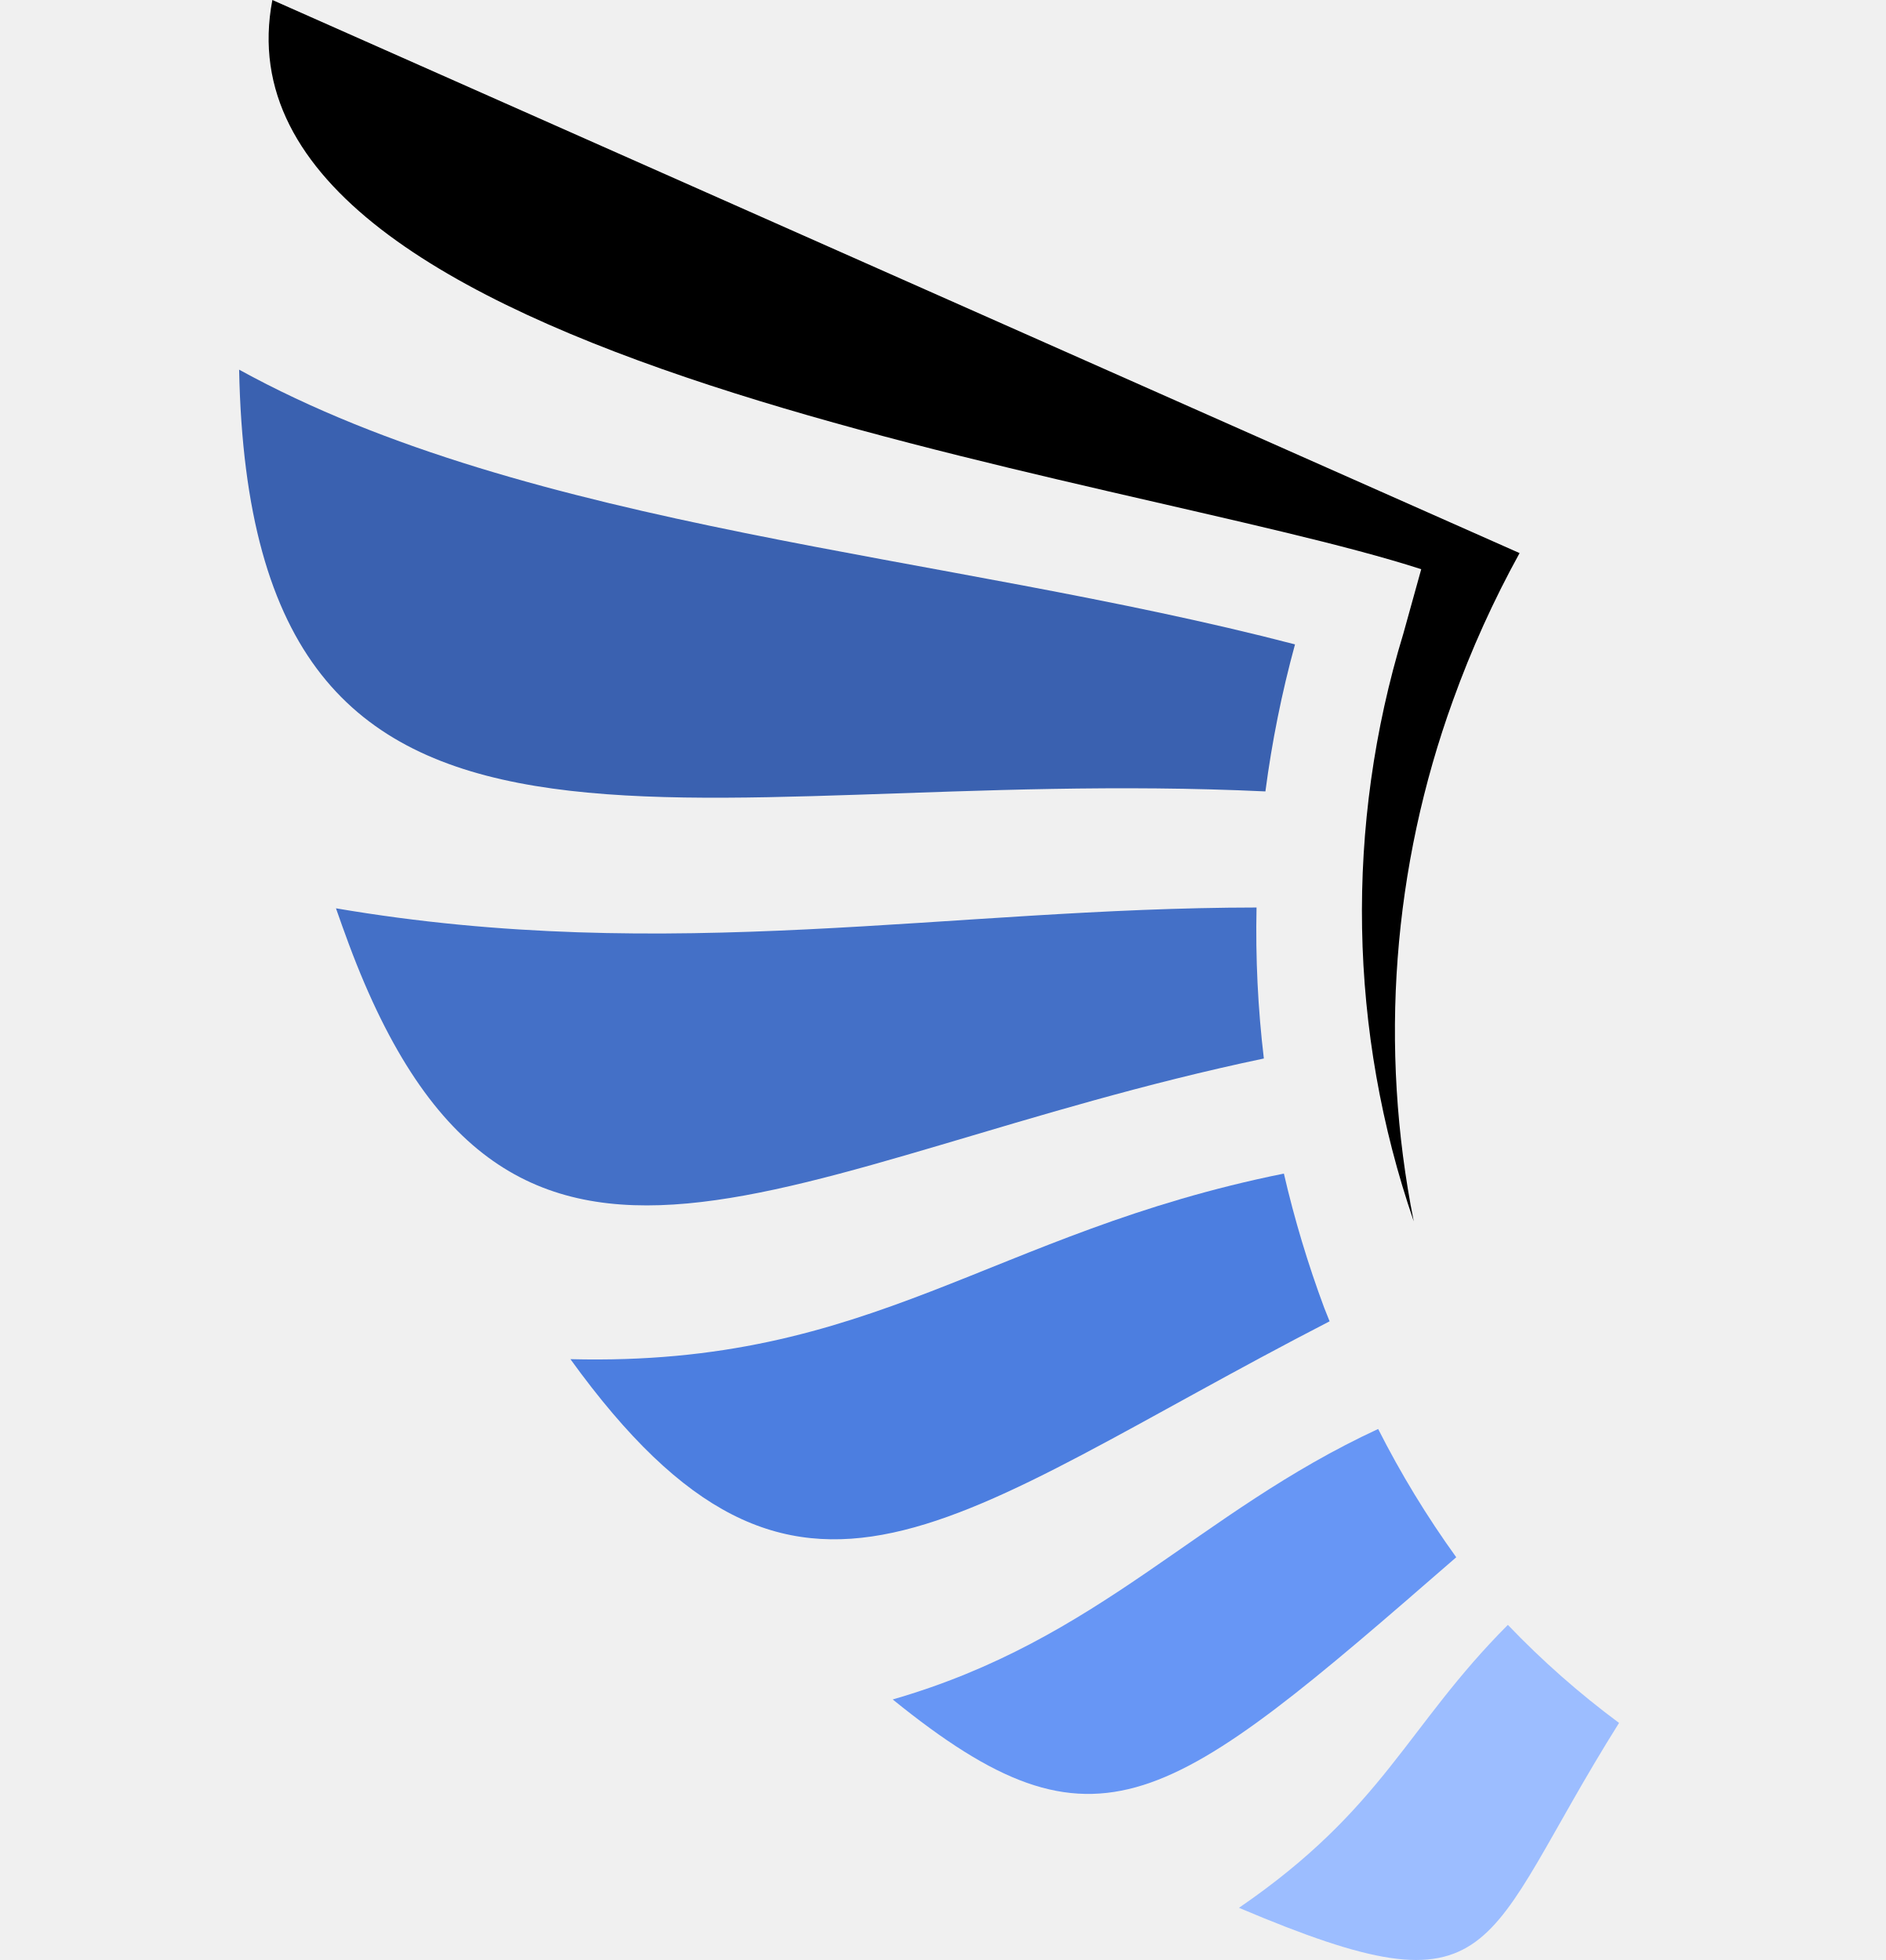
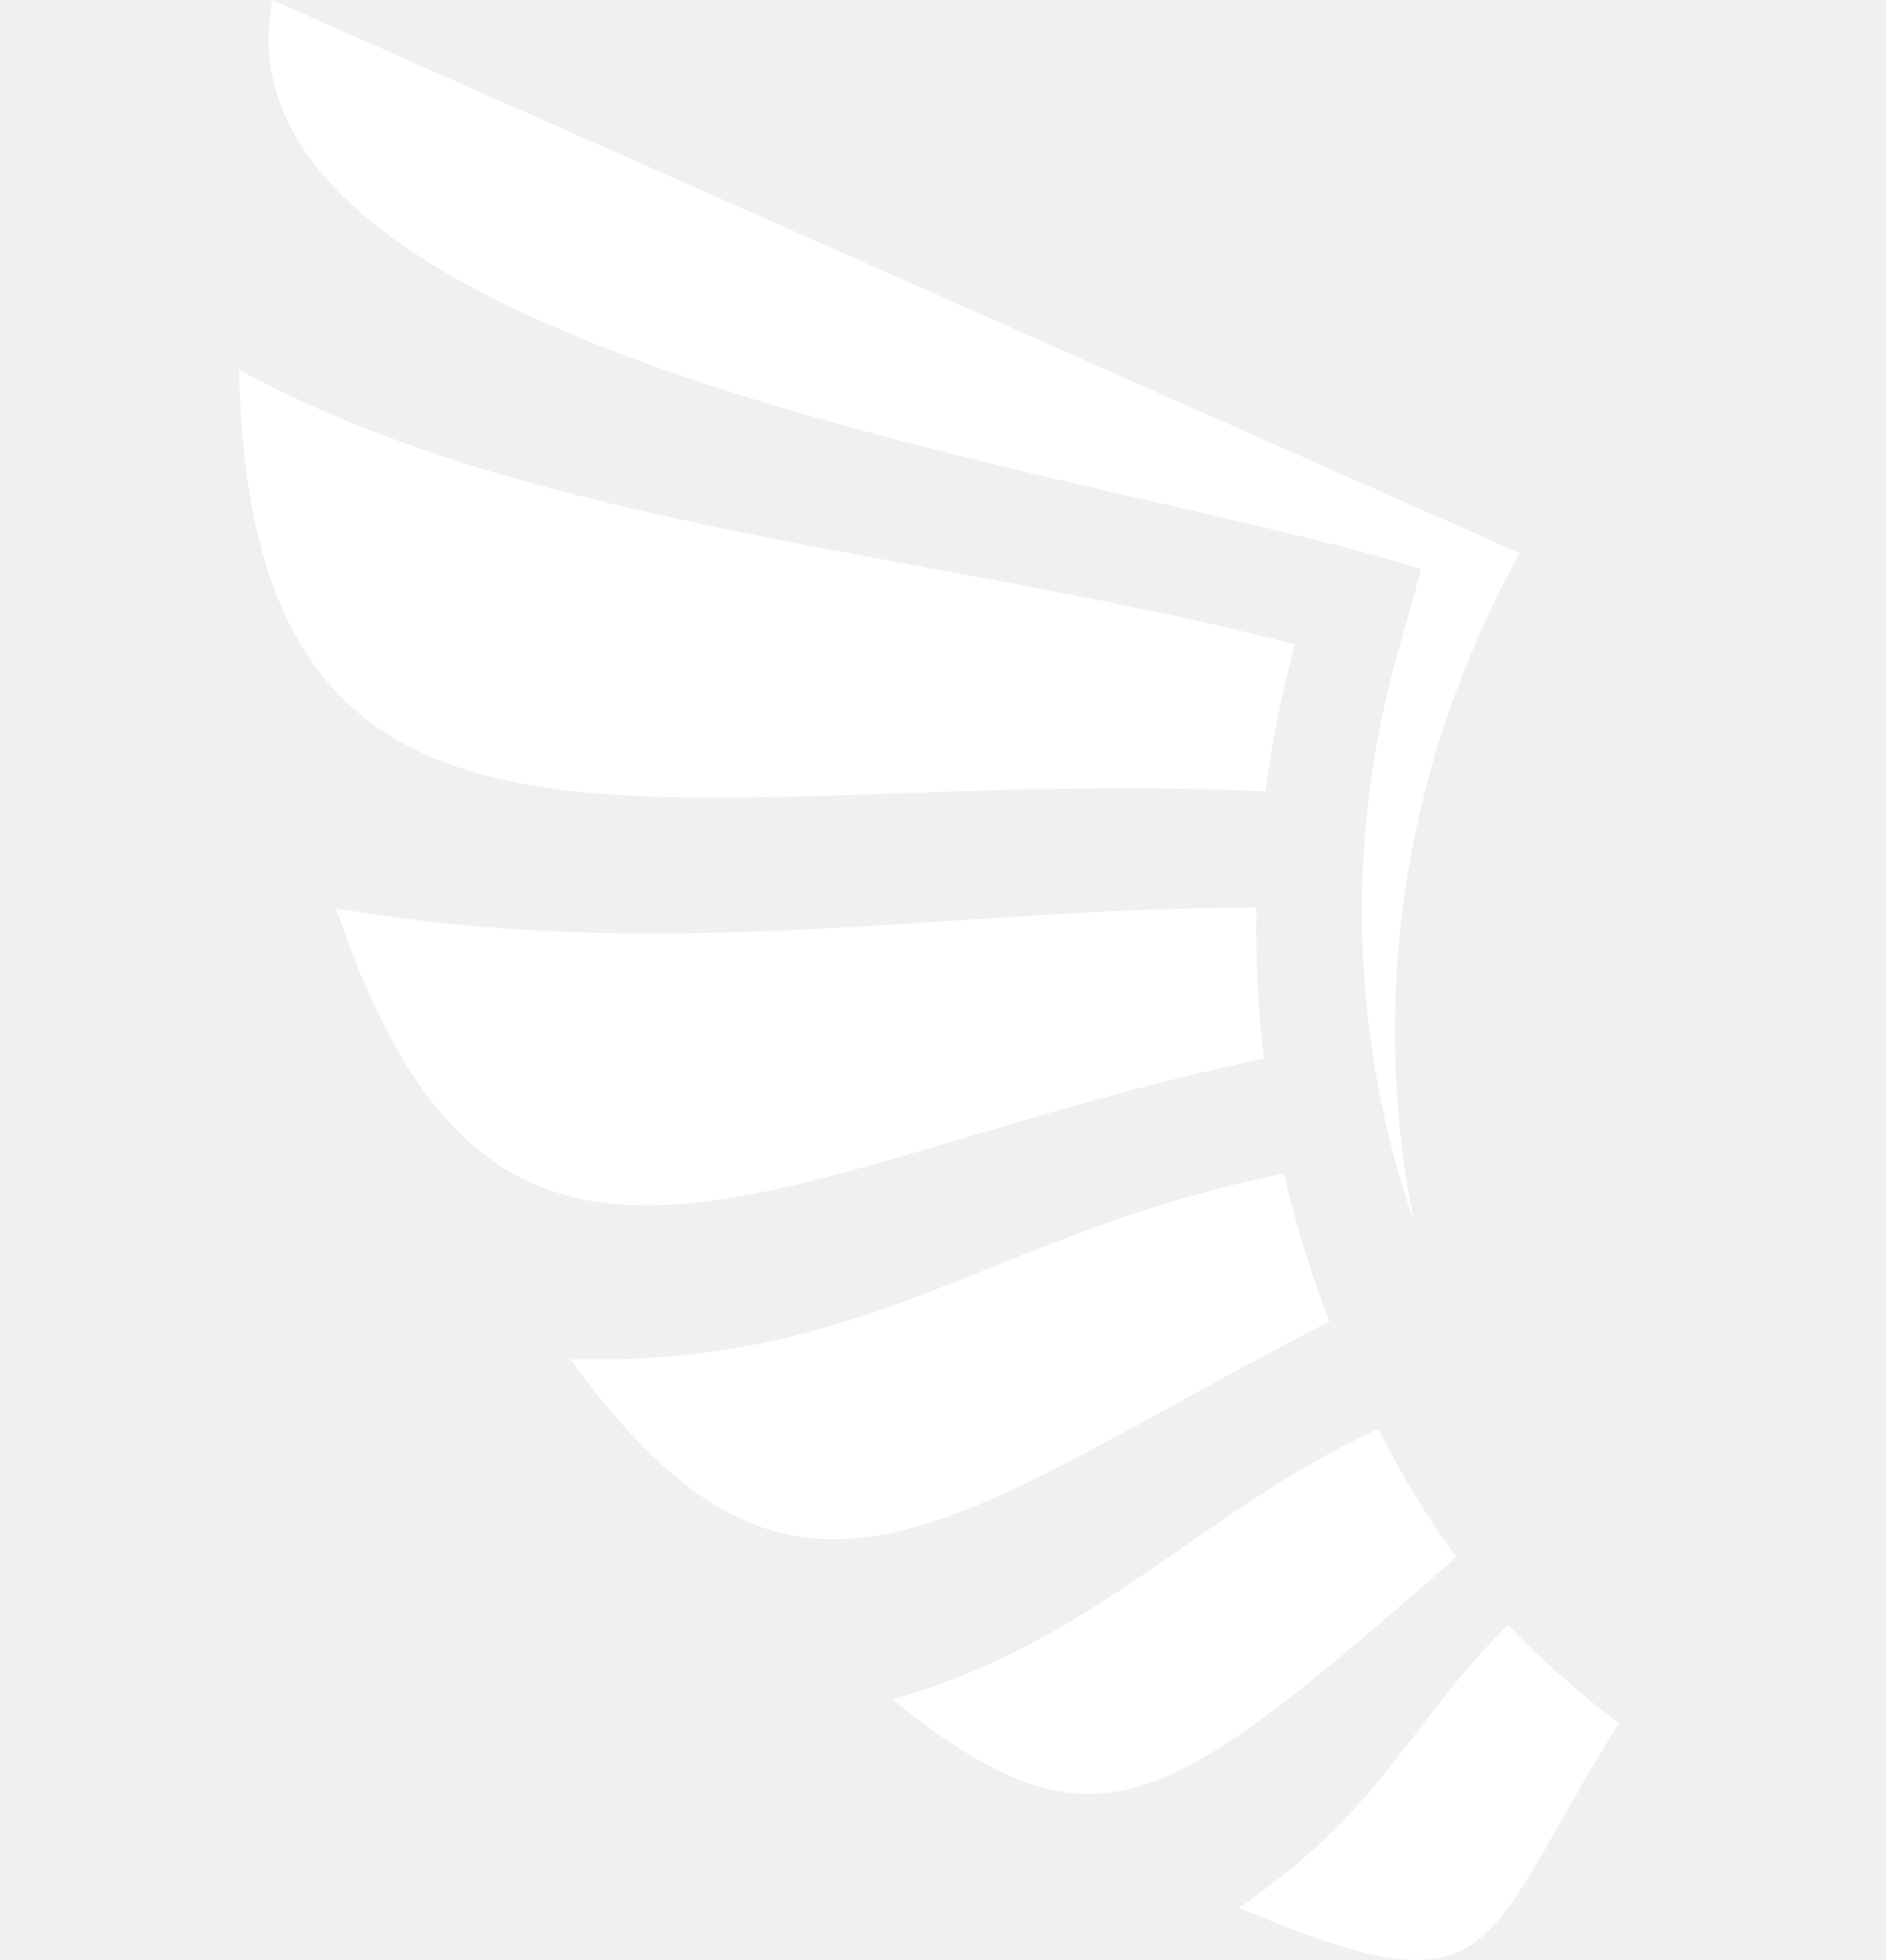
<svg xmlns="http://www.w3.org/2000/svg" id="Camada_1" data-name="Camada 1" viewBox="0 0 351 365">
  <defs>
-     <style>.cls-1{fill:#4470c7;}.cls-1,.cls-2,.cls-3,.cls-4,.cls-5,.cls-6{fill-rule:evenodd;}.cls-2{fill:#4c7ee0;}.cls-3{fill:#9cbdff;}.cls-4{fill:#6796f5;}.cls-5{fill:#3a61b0;}</style>
+     <style>.cls-1{fill:#fff;fill-rule:evenodd;}</style>
  </defs>
  <path class="cls-1" d="M235.3,197.12A200.62,200.62,0,0,1,233.94,169c-57.13.05-109.18,10.77-171.39.15q1.16,3.34,2.39,6.65C95.35,257.44,145.93,215.88,235.3,197.12Z" />
-   <path class="cls-2" d="M247.54,246.06c-.33-.83-.65-1.67-1-2.51a201.86,201.86,0,0,1-7.51-25c-54.86,11.08-76.3,36-132.83,34.56C148.8,312.09,176.64,282.62,247.54,246.06Z" />
-   <path class="cls-3" d="M280.73,302.59c-19,19.06-23,34.13-50.06,52.69,49.33,20.92,44.47,7.45,70.76-34.43A162.63,162.63,0,0,1,280.73,302.59Z" />
-   <path class="cls-4" d="M271.12,290a179.13,179.13,0,0,1-14.54-23.89c-33.72,15.62-51.66,39.21-90.38,50.37C204.48,347.49,217.32,336.8,271.12,290Z" />
-   <path class="cls-5" d="M235.59,147.38A204.81,204.81,0,0,1,241.1,120C175.58,102.93,99,98.81,44.52,68.84,46.62,176,125.66,142.21,235.59,147.38Z" />
-   <path class="cls-6" d="M263.21,227.45a180.81,180.81,0,0,1,7.32-97.07A189.86,189.86,0,0,1,282.91,103L50.71,0c-13,67.81,158.74,88.13,213.89,106l-3.33,12h0A177.42,177.42,0,0,0,263.21,227.45Z" />
+   <path class="cls-1" d="M247.54,246.06c-.33-.83-.65-1.67-1-2.51a201.86,201.86,0,0,1-7.51-25c-54.86,11.08-76.3,36-132.83,34.56C148.8,312.09,176.64,282.62,247.54,246.06Z" />
+   <path class="cls-1" d="M280.73,302.59c-19,19.06-23,34.13-50.06,52.69,49.33,20.92,44.47,7.45,70.76-34.43A162.63,162.63,0,0,1,280.73,302.59Z" />
+   <path class="cls-1" d="M271.12,290a179.13,179.13,0,0,1-14.54-23.89c-33.72,15.62-51.66,39.21-90.38,50.37C204.48,347.49,217.32,336.8,271.12,290Z" />
+   <path class="cls-1" d="M235.59,147.38A204.81,204.81,0,0,1,241.1,120C175.58,102.93,99,98.81,44.52,68.84,46.62,176,125.66,142.21,235.59,147.38Z" />
+   <path class="cls-1" d="M263.21,227.45a180.81,180.81,0,0,1,7.32-97.07A189.86,189.86,0,0,1,282.91,103L50.71,0c-13,67.81,158.74,88.13,213.89,106l-3.33,12h0A177.42,177.42,0,0,0,263.21,227.45Z" />
</svg>
